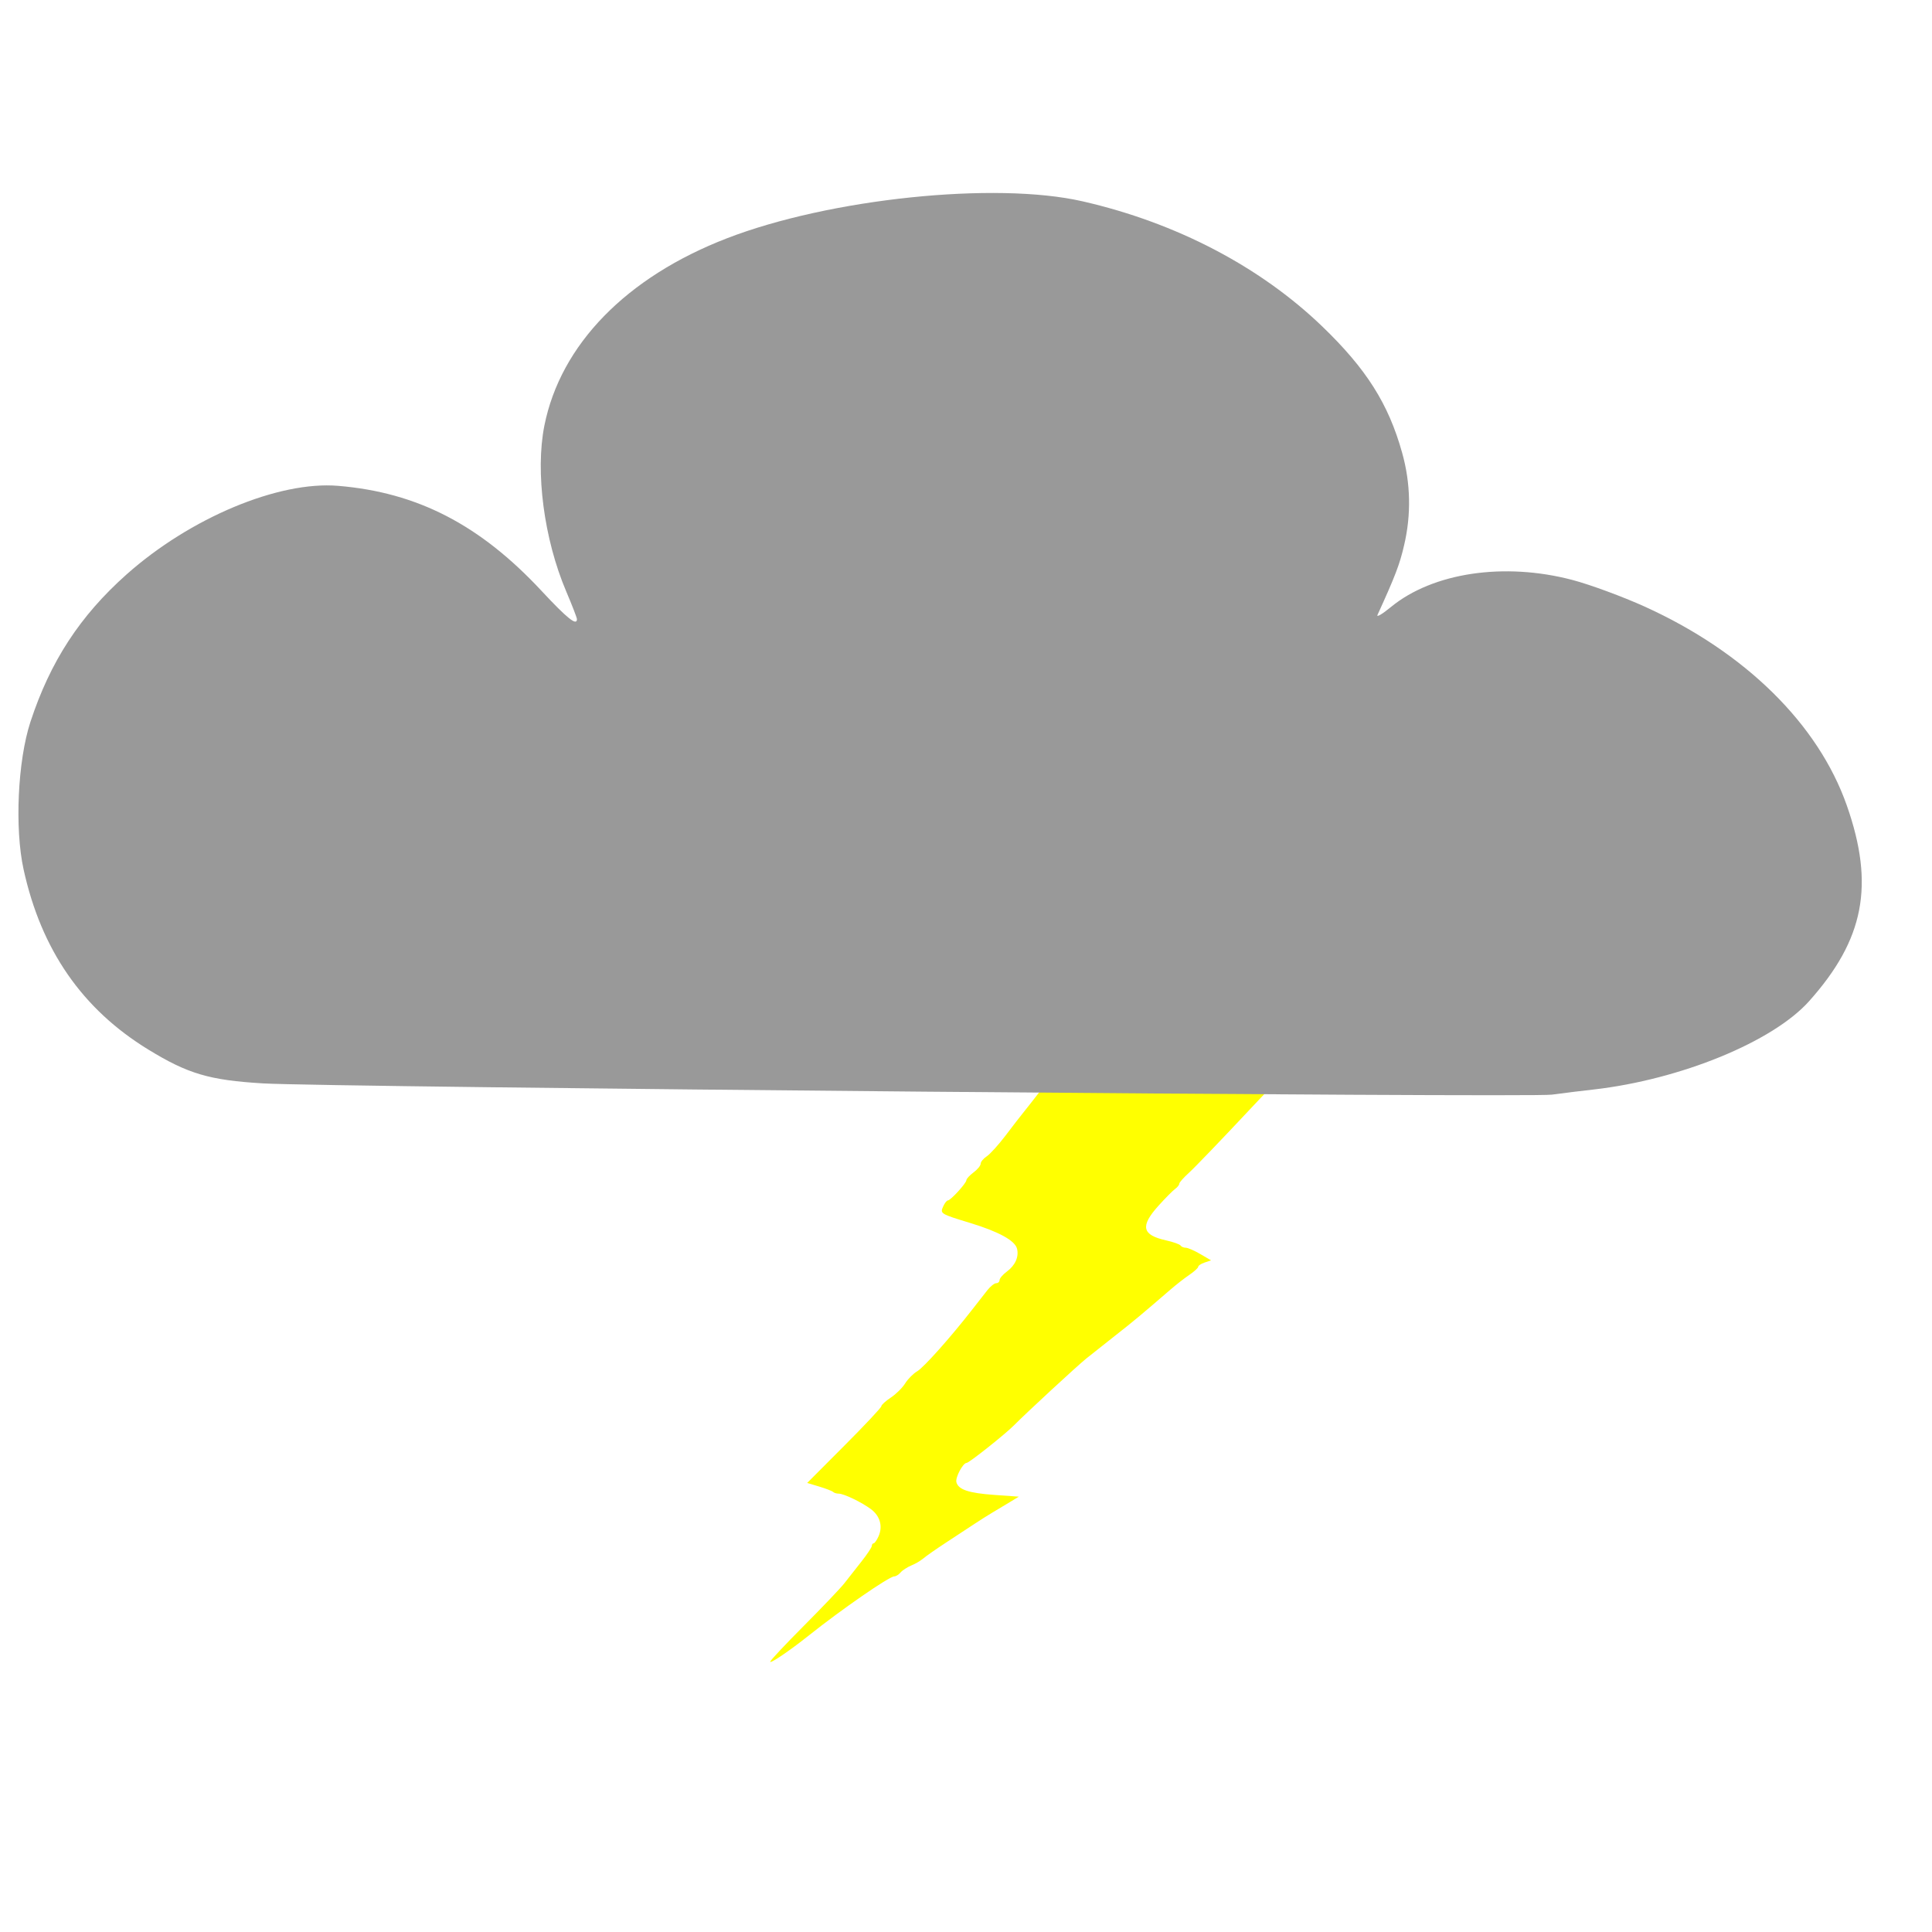
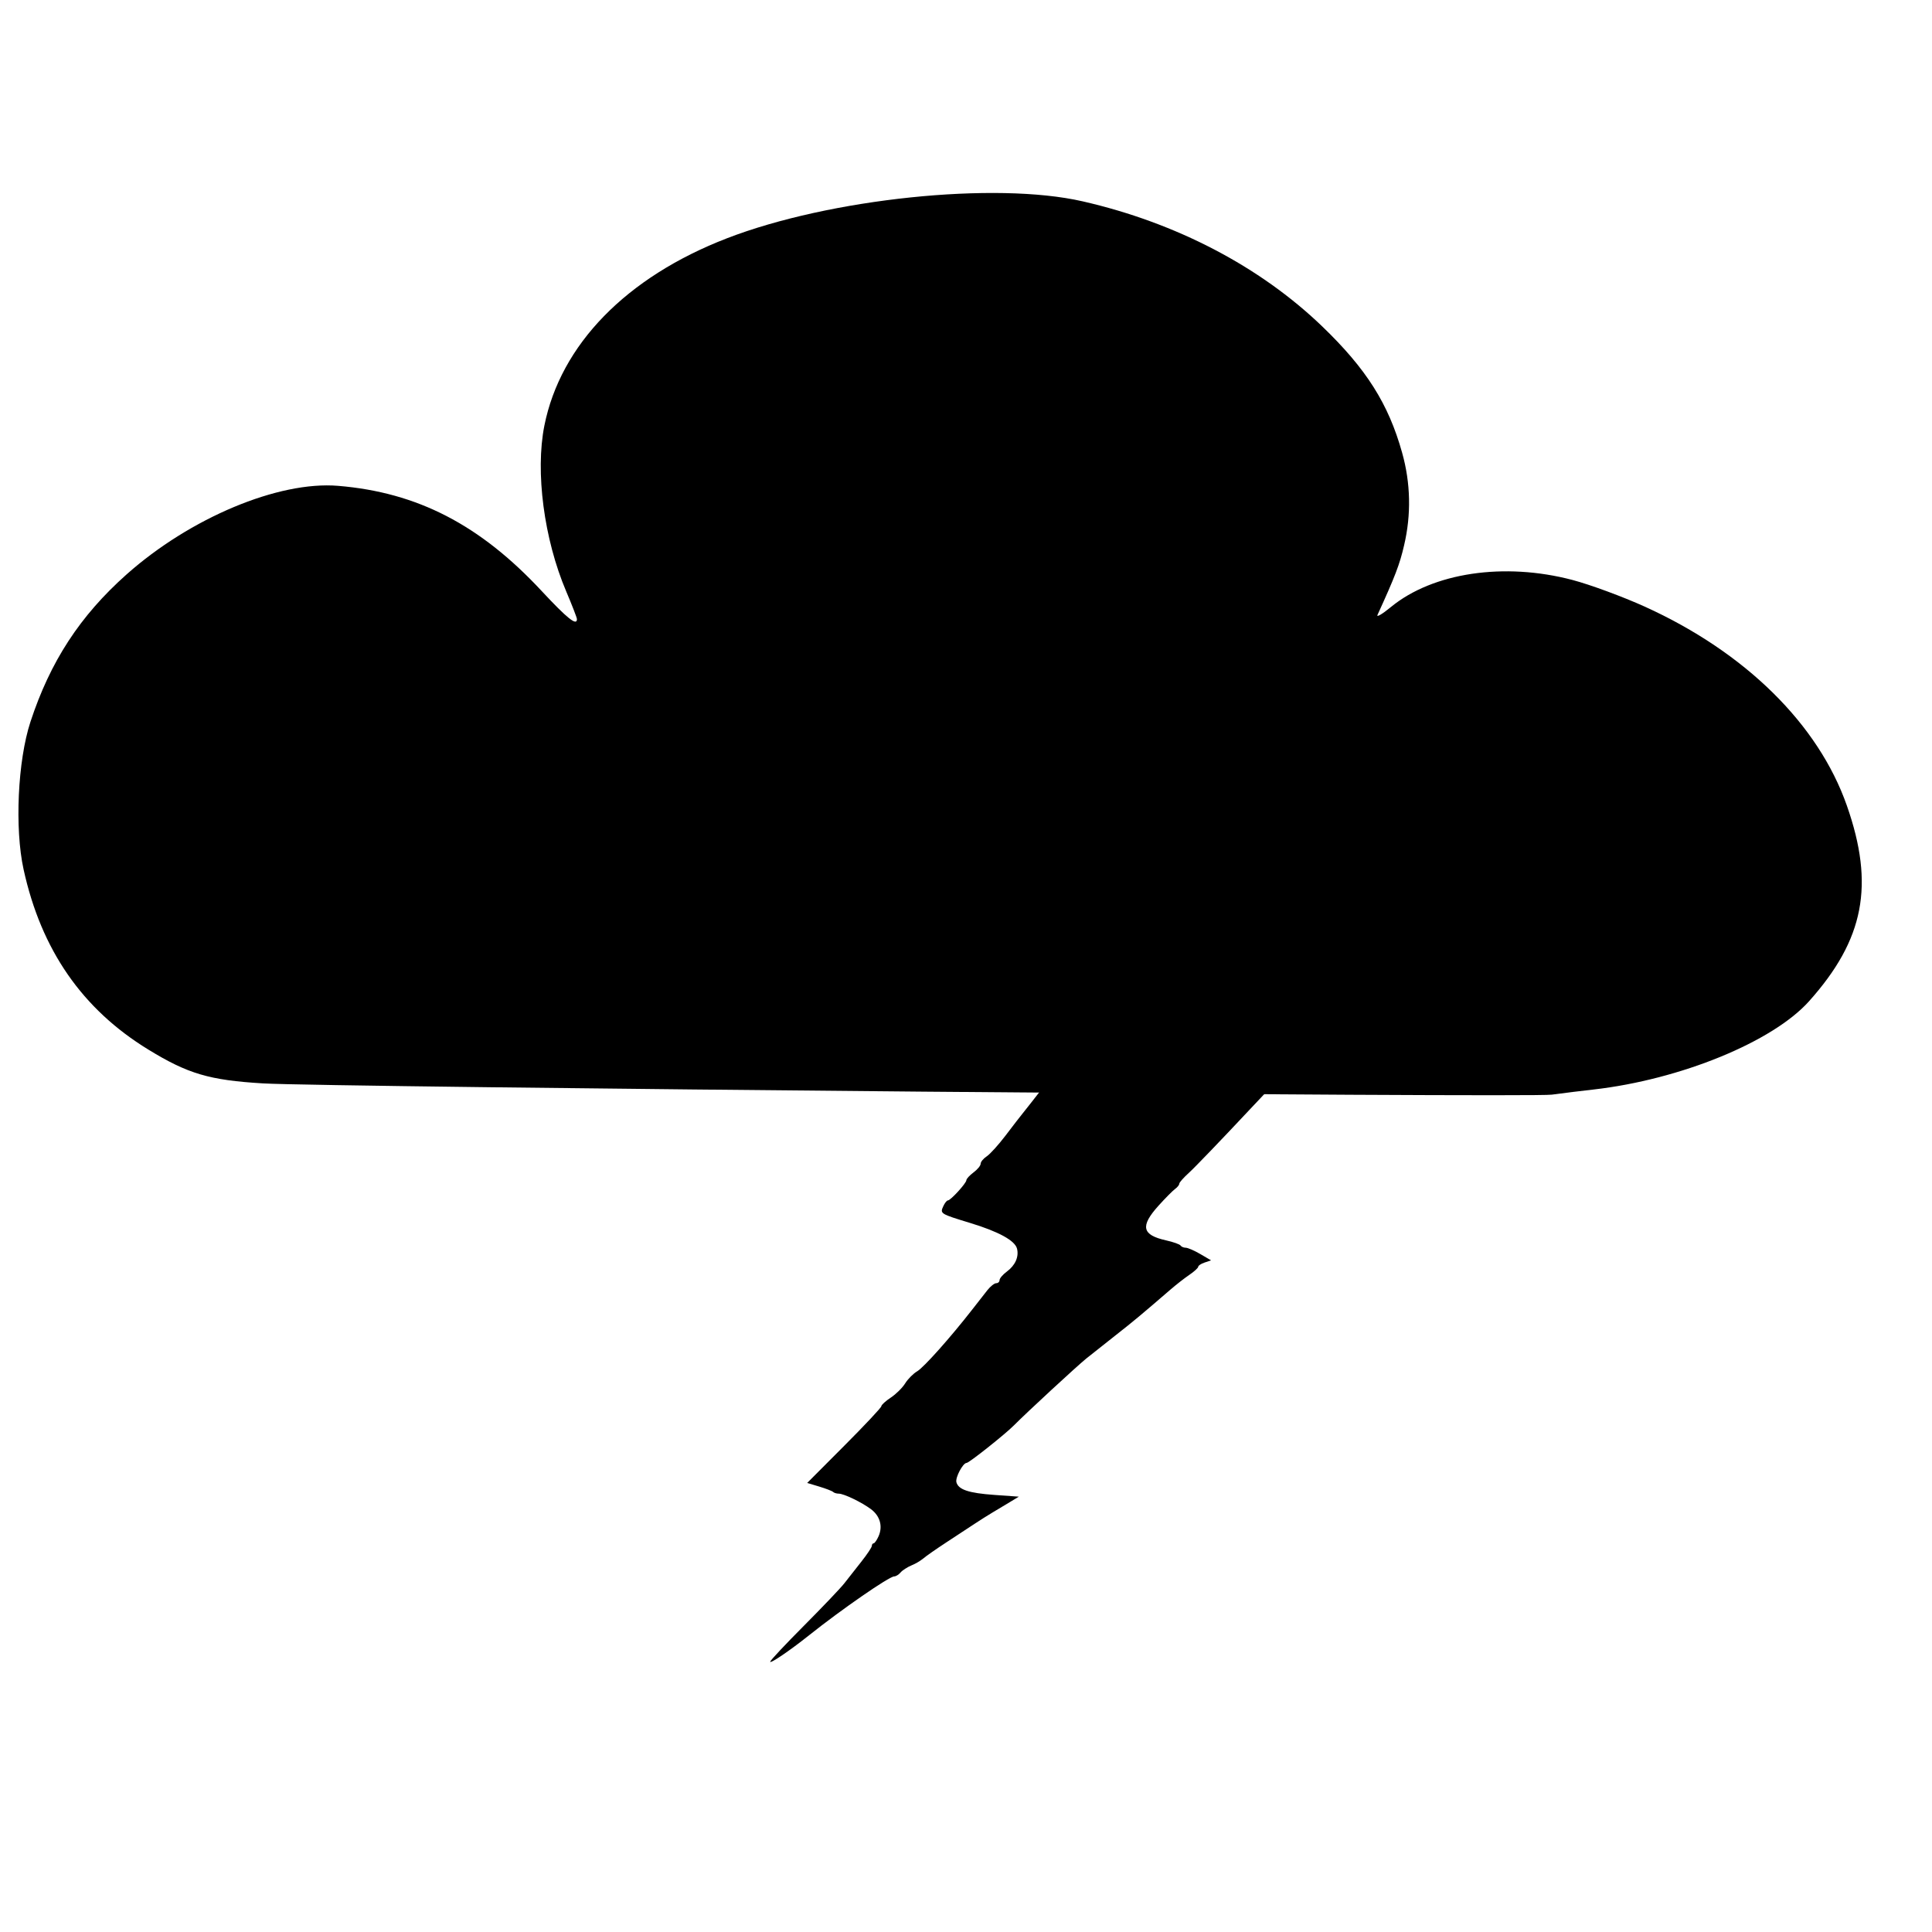
<svg xmlns="http://www.w3.org/2000/svg" viewBox="0 0 100 100">
-   <path d="M39.864 86.01c0-.059.787-.898 1.748-1.863.962-.966 1.898-1.95 2.082-2.185.183-.235.581-.74.883-1.123.303-.382.55-.753.55-.826 0-.072.042-.131.093-.131.05 0 .166-.165.255-.367.226-.511.077-1.047-.388-1.396-.483-.362-1.408-.808-1.676-.808-.11 0-.24-.04-.289-.088-.048-.048-.37-.173-.715-.277l-.627-.189 1.918-1.924c1.056-1.058 1.92-1.979 1.92-2.047 0-.067.22-.268.489-.447.27-.178.604-.508.743-.734.14-.226.42-.508.622-.626.343-.201 1.72-1.745 2.857-3.205l.776-.992c.158-.2.364-.364.46-.364.094 0 .172-.073.172-.161 0-.088.168-.285.373-.437.438-.323.637-.768.531-1.189-.105-.418-.95-.882-2.427-1.331-1.549-.472-1.565-.482-1.39-.865.075-.166.183-.301.238-.301.141 0 .954-.89.958-1.048.002-.072.169-.252.37-.402.203-.15.368-.351.368-.448 0-.098.141-.27.314-.383.173-.114.61-.597.973-1.074.362-.478.77-1.006.907-1.174.137-.168.527-.664.866-1.102.57-.734 1.44-1.77 1.805-2.149.084-.087.153-.19.153-.229 0-.038.11-.18.245-.314.135-.135.245-.328.245-.429 0-.16.569-.183 4.387-.183 2.413 0 5.225.036 6.25.08l1.864.08-.339.318c-.187.174-.51.455-.718.623-.209.168-1.566 1.573-3.016 3.121-1.45 1.549-2.866 3.022-3.146 3.274-.28.252-.509.51-.509.575 0 .063-.1.187-.222.275-.122.088-.507.478-.856.865-.954 1.06-.855 1.512.39 1.79.376.084.716.205.755.268.039.062.159.114.266.114.108 0 .448.147.755.327l.559.327-.334.112c-.183.06-.333.16-.333.219s-.204.246-.453.415c-.249.169-.693.515-.987.77-1.514 1.307-1.897 1.626-2.83 2.358-.559.438-1.244.981-1.525 1.208-.485.393-3.07 2.78-3.741 3.457-.463.467-2.326 1.945-2.451 1.945-.191 0-.592.757-.529.998.101.386.635.564 1.97.659l1.262.09-.468.283-.897.538c-.236.14-.655.405-.931.588l-1.469.965c-.531.348-1.061.718-1.177.823a2.623 2.623 0 01-.612.359c-.22.092-.477.258-.57.37-.091.11-.24.202-.328.202-.257 0-2.722 1.704-4.399 3.041-.994.793-2.02 1.49-2.02 1.375z" fill="#ff0" />
-   <path d="M80.321 56.659a91.21 83.562 0 012.155-.265c4.509-.515 9.28-2.47 11.16-4.57 2.858-3.195 3.401-6.01 1.957-10.127-1.478-4.215-5.255-7.935-10.453-10.295-1.144-.518-2.832-1.141-3.753-1.384-3.532-.93-7.221-.38-9.392 1.4-.448.37-.76.552-.696.41.912-1.996 1.15-2.618 1.377-3.604a11.33 10.38 0 00-.103-4.794c-.707-2.532-1.853-4.34-4.143-6.543-3.222-3.097-7.562-5.362-12.394-6.466-4.524-1.034-13.09-.143-18.41 1.913-5.211 2.013-8.613 5.505-9.45 9.7-.476 2.395-.02 5.869 1.13 8.575.305.718.555 1.363.556 1.435.002.372-.492-.022-1.83-1.458-3.188-3.425-6.429-5.099-10.53-5.439-3.088-.257-7.657 1.657-10.95 4.584-2.412 2.145-3.953 4.51-4.978 7.637-.656 2.005-.82 5.511-.353 7.634.913 4.164 3.033 7.226 6.45 9.32 2.056 1.26 3.163 1.588 5.939 1.754 3.334.201 65.64.746 66.711.583z" fill="#999" />
+   <path class="t-bolt" d="M39.864 86.01c0-.059.787-.898 1.748-1.863.962-.966 1.898-1.95 2.082-2.185.183-.235.581-.74.883-1.123.303-.382.55-.753.55-.826 0-.072.042-.131.093-.131.05 0 .166-.165.255-.367.226-.511.077-1.047-.388-1.396-.483-.362-1.408-.808-1.676-.808-.11 0-.24-.04-.289-.088-.048-.048-.37-.173-.715-.277l-.627-.189 1.918-1.924c1.056-1.058 1.92-1.979 1.92-2.047 0-.067.22-.268.489-.447.27-.178.604-.508.743-.734.14-.226.42-.508.622-.626.343-.201 1.72-1.745 2.857-3.205l.776-.992c.158-.2.364-.364.46-.364.094 0 .172-.073.172-.161 0-.088.168-.285.373-.437.438-.323.637-.768.531-1.189-.105-.418-.95-.882-2.427-1.331-1.549-.472-1.565-.482-1.39-.865.075-.166.183-.301.238-.301.141 0 .954-.89.958-1.048.002-.072.169-.252.37-.402.203-.15.368-.351.368-.448 0-.098.141-.27.314-.383.173-.114.61-.597.973-1.074.362-.478.77-1.006.907-1.174.137-.168.527-.664.866-1.102.57-.734 1.44-1.77 1.805-2.149.084-.087.153-.19.153-.229 0-.038.11-.18.245-.314.135-.135.245-.328.245-.429 0-.16.569-.183 4.387-.183 2.413 0 5.225.036 6.25.08l1.864.08-.339.318c-.187.174-.51.455-.718.623-.209.168-1.566 1.573-3.016 3.121-1.45 1.549-2.866 3.022-3.146 3.274-.28.252-.509.51-.509.575 0 .063-.1.187-.222.275-.122.088-.507.478-.856.865-.954 1.06-.855 1.512.39 1.79.376.084.716.205.755.268.039.062.159.114.266.114.108 0 .448.147.755.327l.559.327-.334.112c-.183.06-.333.16-.333.219s-.204.246-.453.415c-.249.169-.693.515-.987.77-1.514 1.307-1.897 1.626-2.83 2.358-.559.438-1.244.981-1.525 1.208-.485.393-3.07 2.78-3.741 3.457-.463.467-2.326 1.945-2.451 1.945-.191 0-.592.757-.529.998.101.386.635.564 1.97.659l1.262.09-.468.283-.897.538c-.236.14-.655.405-.931.588l-1.469.965c-.531.348-1.061.718-1.177.823a2.623 2.623 0 01-.612.359c-.22.092-.477.258-.57.37-.091.11-.24.202-.328.202-.257 0-2.722 1.704-4.399 3.041-.994.793-2.02 1.49-2.02 1.375z" fill="currentColor" />
+   <path class="t-cloud" d="M80.321 56.659a91.21 83.562 0 012.155-.265c4.509-.515 9.28-2.47 11.16-4.57 2.858-3.195 3.401-6.01 1.957-10.127-1.478-4.215-5.255-7.935-10.453-10.295-1.144-.518-2.832-1.141-3.753-1.384-3.532-.93-7.221-.38-9.392 1.4-.448.37-.76.552-.696.41.912-1.996 1.15-2.618 1.377-3.604a11.33 10.38 0 00-.103-4.794c-.707-2.532-1.853-4.34-4.143-6.543-3.222-3.097-7.562-5.362-12.394-6.466-4.524-1.034-13.09-.143-18.41 1.913-5.211 2.013-8.613 5.505-9.45 9.7-.476 2.395-.02 5.869 1.13 8.575.305.718.555 1.363.556 1.435.002.372-.492-.022-1.83-1.458-3.188-3.425-6.429-5.099-10.53-5.439-3.088-.257-7.657 1.657-10.95 4.584-2.412 2.145-3.953 4.51-4.978 7.637-.656 2.005-.82 5.511-.353 7.634.913 4.164 3.033 7.226 6.45 9.32 2.056 1.26 3.163 1.588 5.939 1.754 3.334.201 65.64.746 66.711.583z" fill="currentColor" />
</svg>
